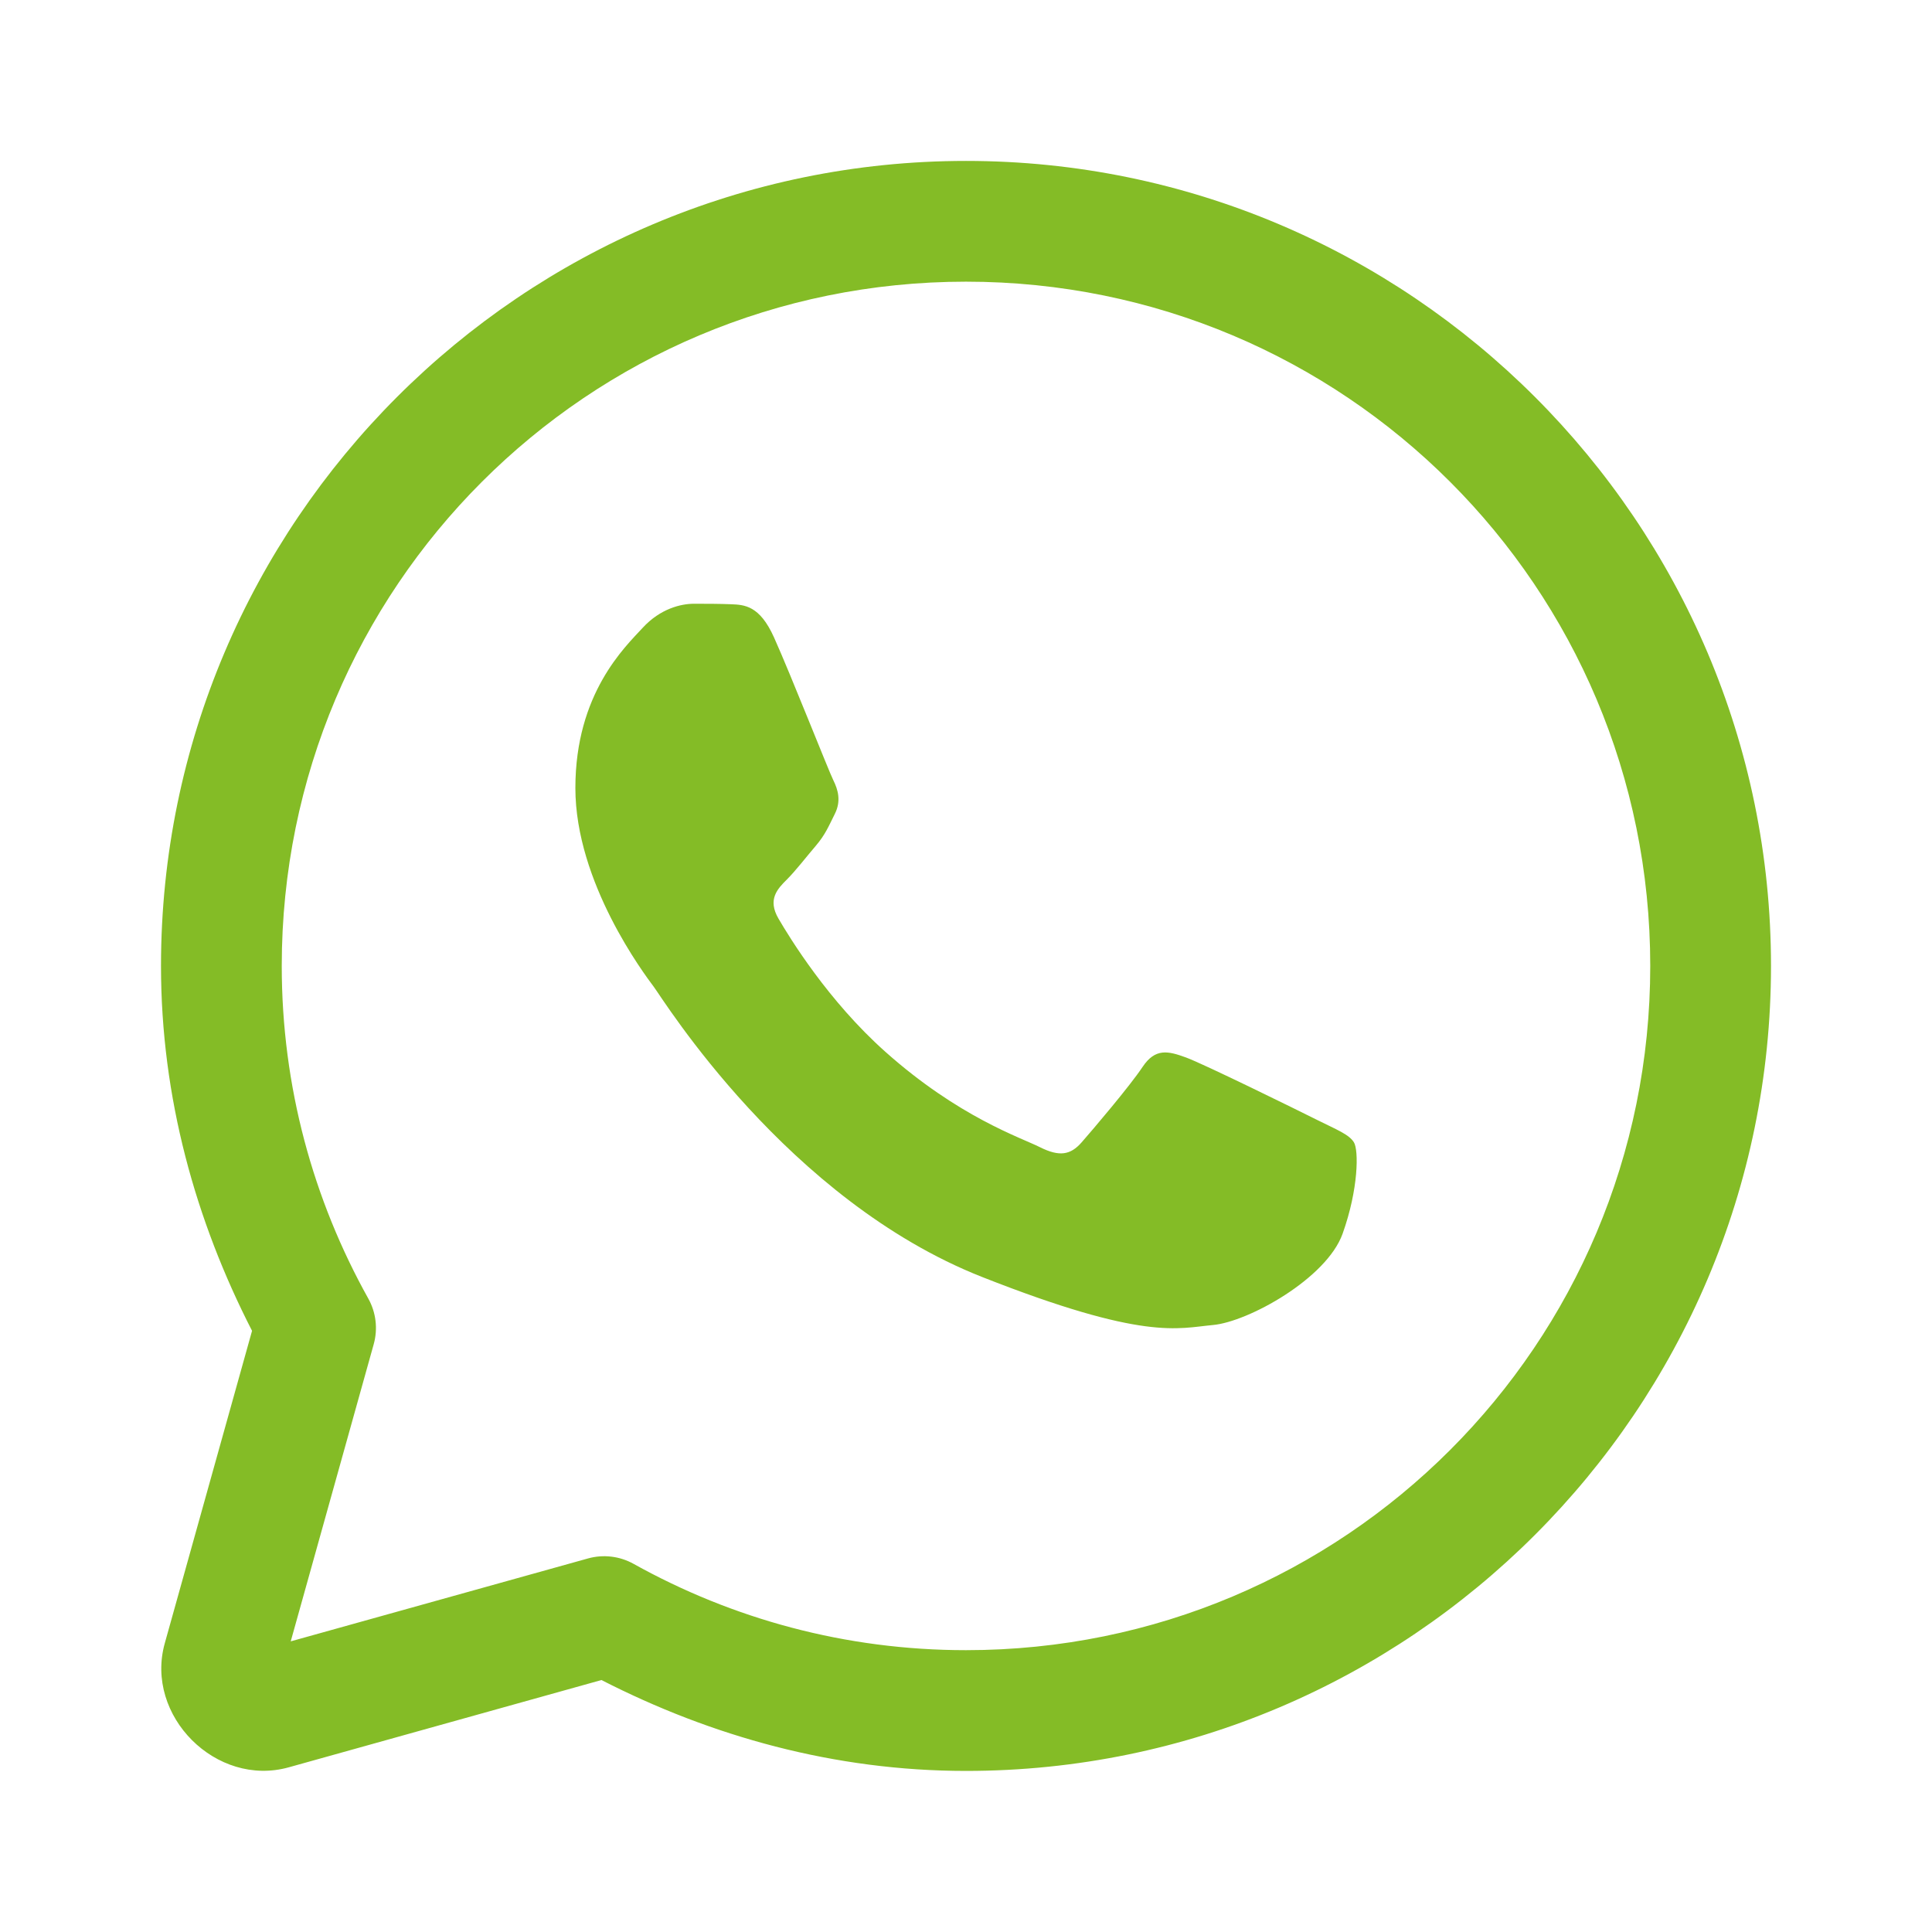
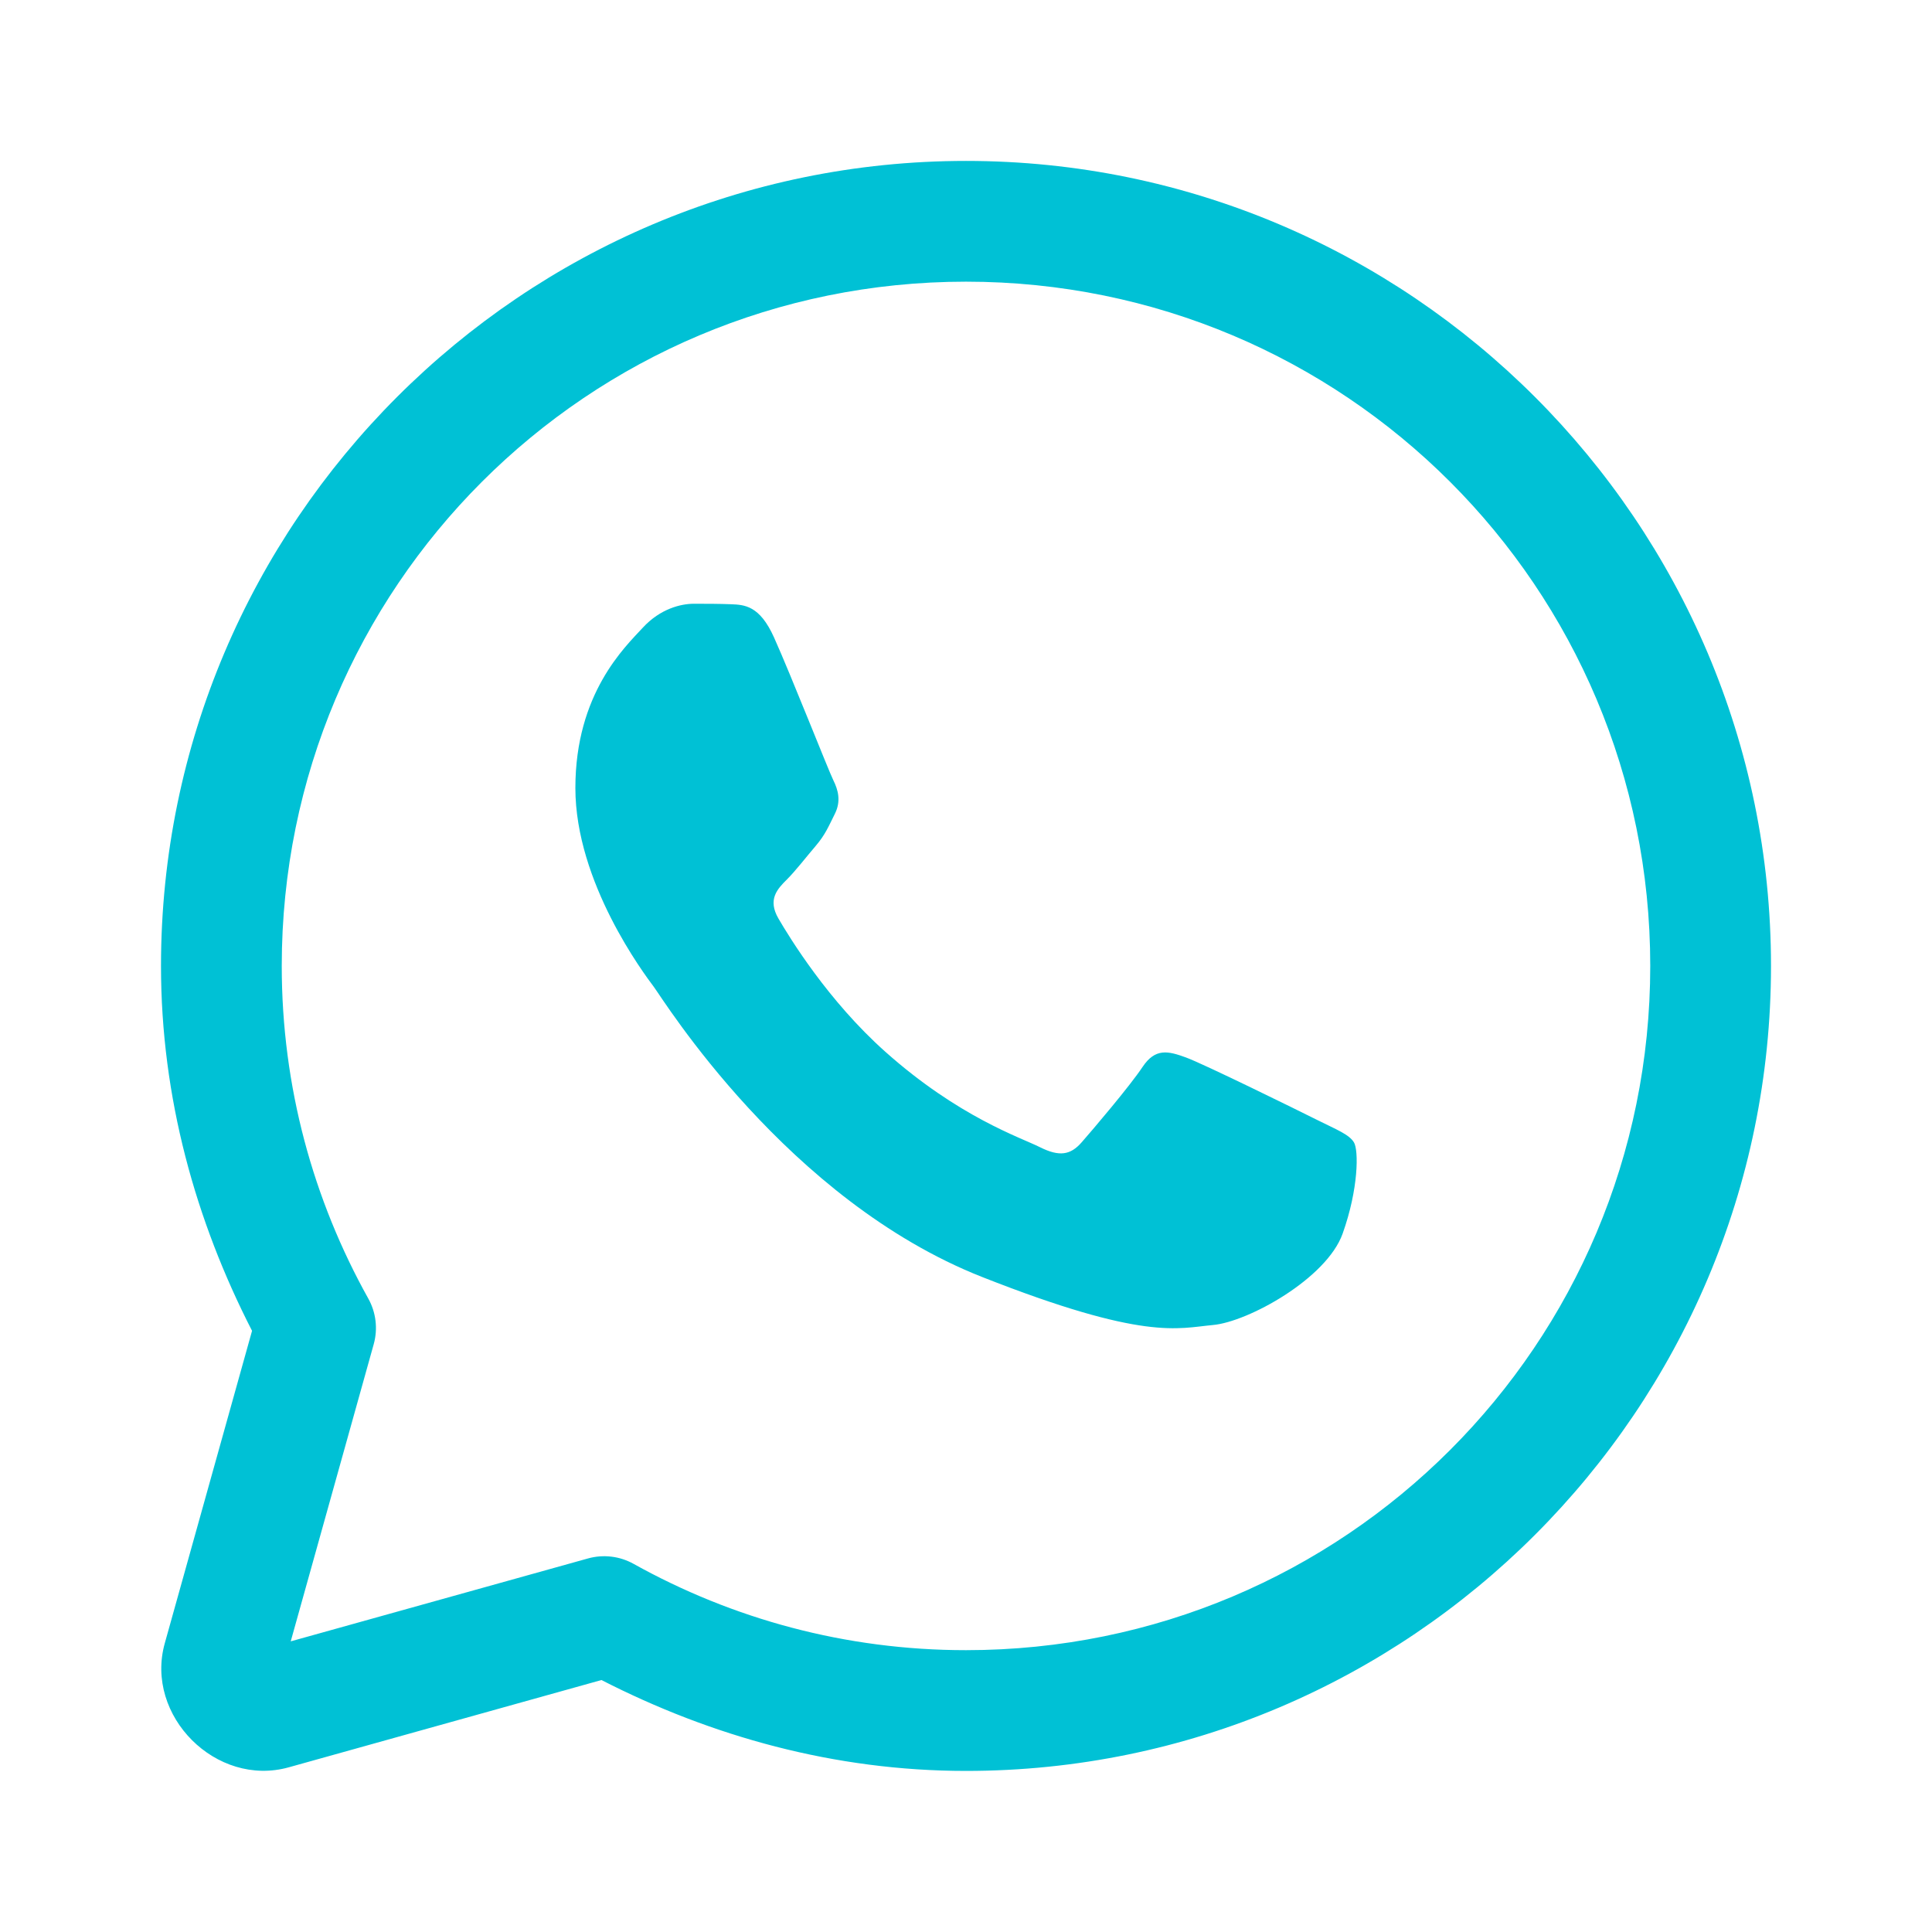
- <svg xmlns="http://www.w3.org/2000/svg" fill="#84BC26" viewBox="0 0 48 48" width="48px" height="48px">
+ <svg xmlns="http://www.w3.org/2000/svg" fill="#00c1d5" viewBox="0 0 48 48" width="48px" height="48px">
  <path d="M 24 3.998 C 12.972 3.998 4 12.97 4 23.998 C 4 27.273 4.863 30.335 6.262 33.064 L 4.094 40.826 C 3.589 42.63 5.372 44.413 7.176 43.908 L 14.943 41.74 C 17.671 43.136 20.728 43.998 24 43.998 C 35.028 43.998 44 35.026 44 23.998 C 44 12.97 35.028 3.998 24 3.998 z M 24 6.998 C 33.406 6.998 41 14.592 41 23.998 C 41 33.404 33.406 40.998 24 40.998 C 20.998 40.998 18.191 40.218 15.742 38.854 A 1.5 1.5 0 0 0 14.609 38.719 L 7.223 40.779 L 9.285 33.396 A 1.5 1.5 0 0 0 9.15 32.262 C 7.784 29.812 7 27.003 7 23.998 C 7 14.592 14.594 6.998 24 6.998 z M 17.24 15 C 16.921 15 16.406 15.12 15.967 15.598 C 15.529 16.074 14.295 17.228 14.295 19.578 C 14.295 21.928 16.005 24.198 16.244 24.518 C 16.482 24.835 19.547 29.813 24.402 31.727 C 28.436 33.317 29.257 33 30.133 32.92 C 31.009 32.842 32.959 31.766 33.357 30.65 C 33.755 29.534 33.756 28.58 33.639 28.383 C 33.52 28.184 33.201 28.063 32.723 27.824 C 32.246 27.585 29.899 26.43 29.461 26.271 C 29.023 26.112 28.703 26.032 28.385 26.51 C 28.067 26.988 27.152 28.063 26.873 28.381 C 26.594 28.701 26.316 28.741 25.838 28.502 C 25.359 28.261 23.822 27.758 21.996 26.131 C 20.576 24.866 19.621 23.302 19.342 22.824 C 19.064 22.348 19.312 22.087 19.551 21.85 C 19.766 21.636 20.029 21.293 20.268 21.014 C 20.505 20.735 20.583 20.537 20.742 20.219 C 20.901 19.902 20.822 19.622 20.703 19.383 C 20.584 19.144 19.655 16.781 19.23 15.836 C 18.873 15.042 18.497 15.025 18.156 15.012 C 17.878 15.001 17.558 15 17.24 15 z" />
</svg>
